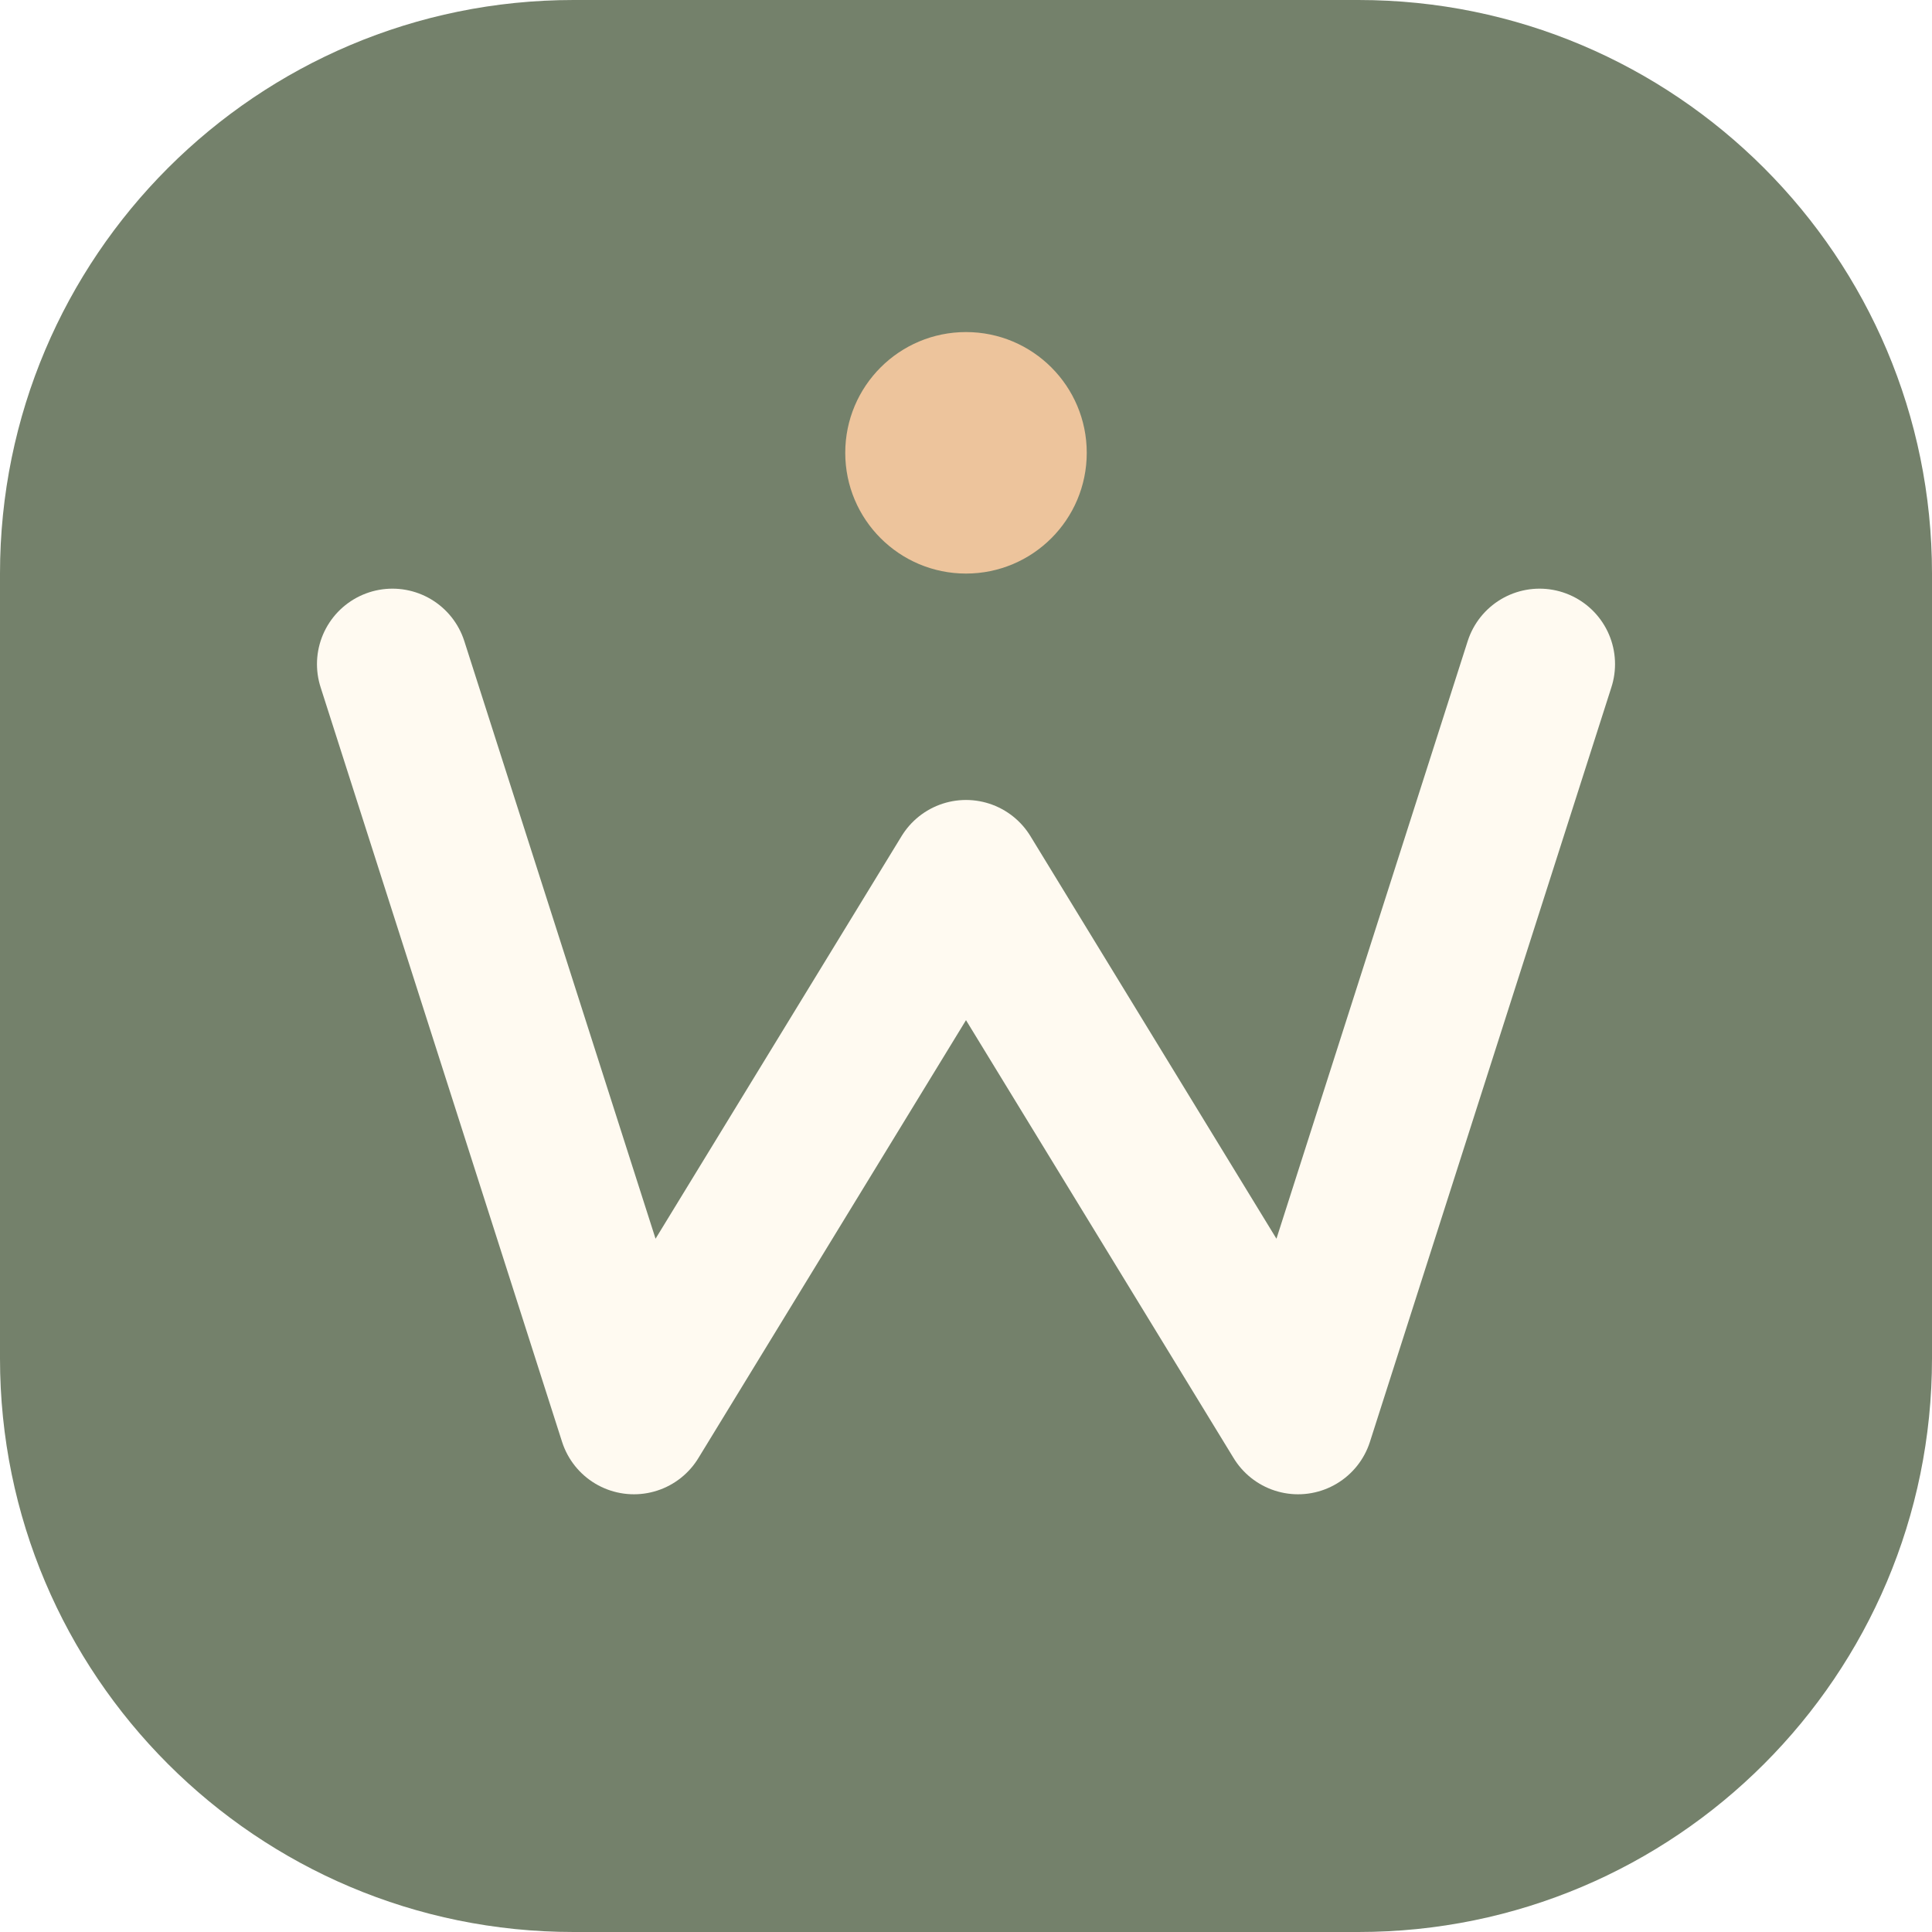
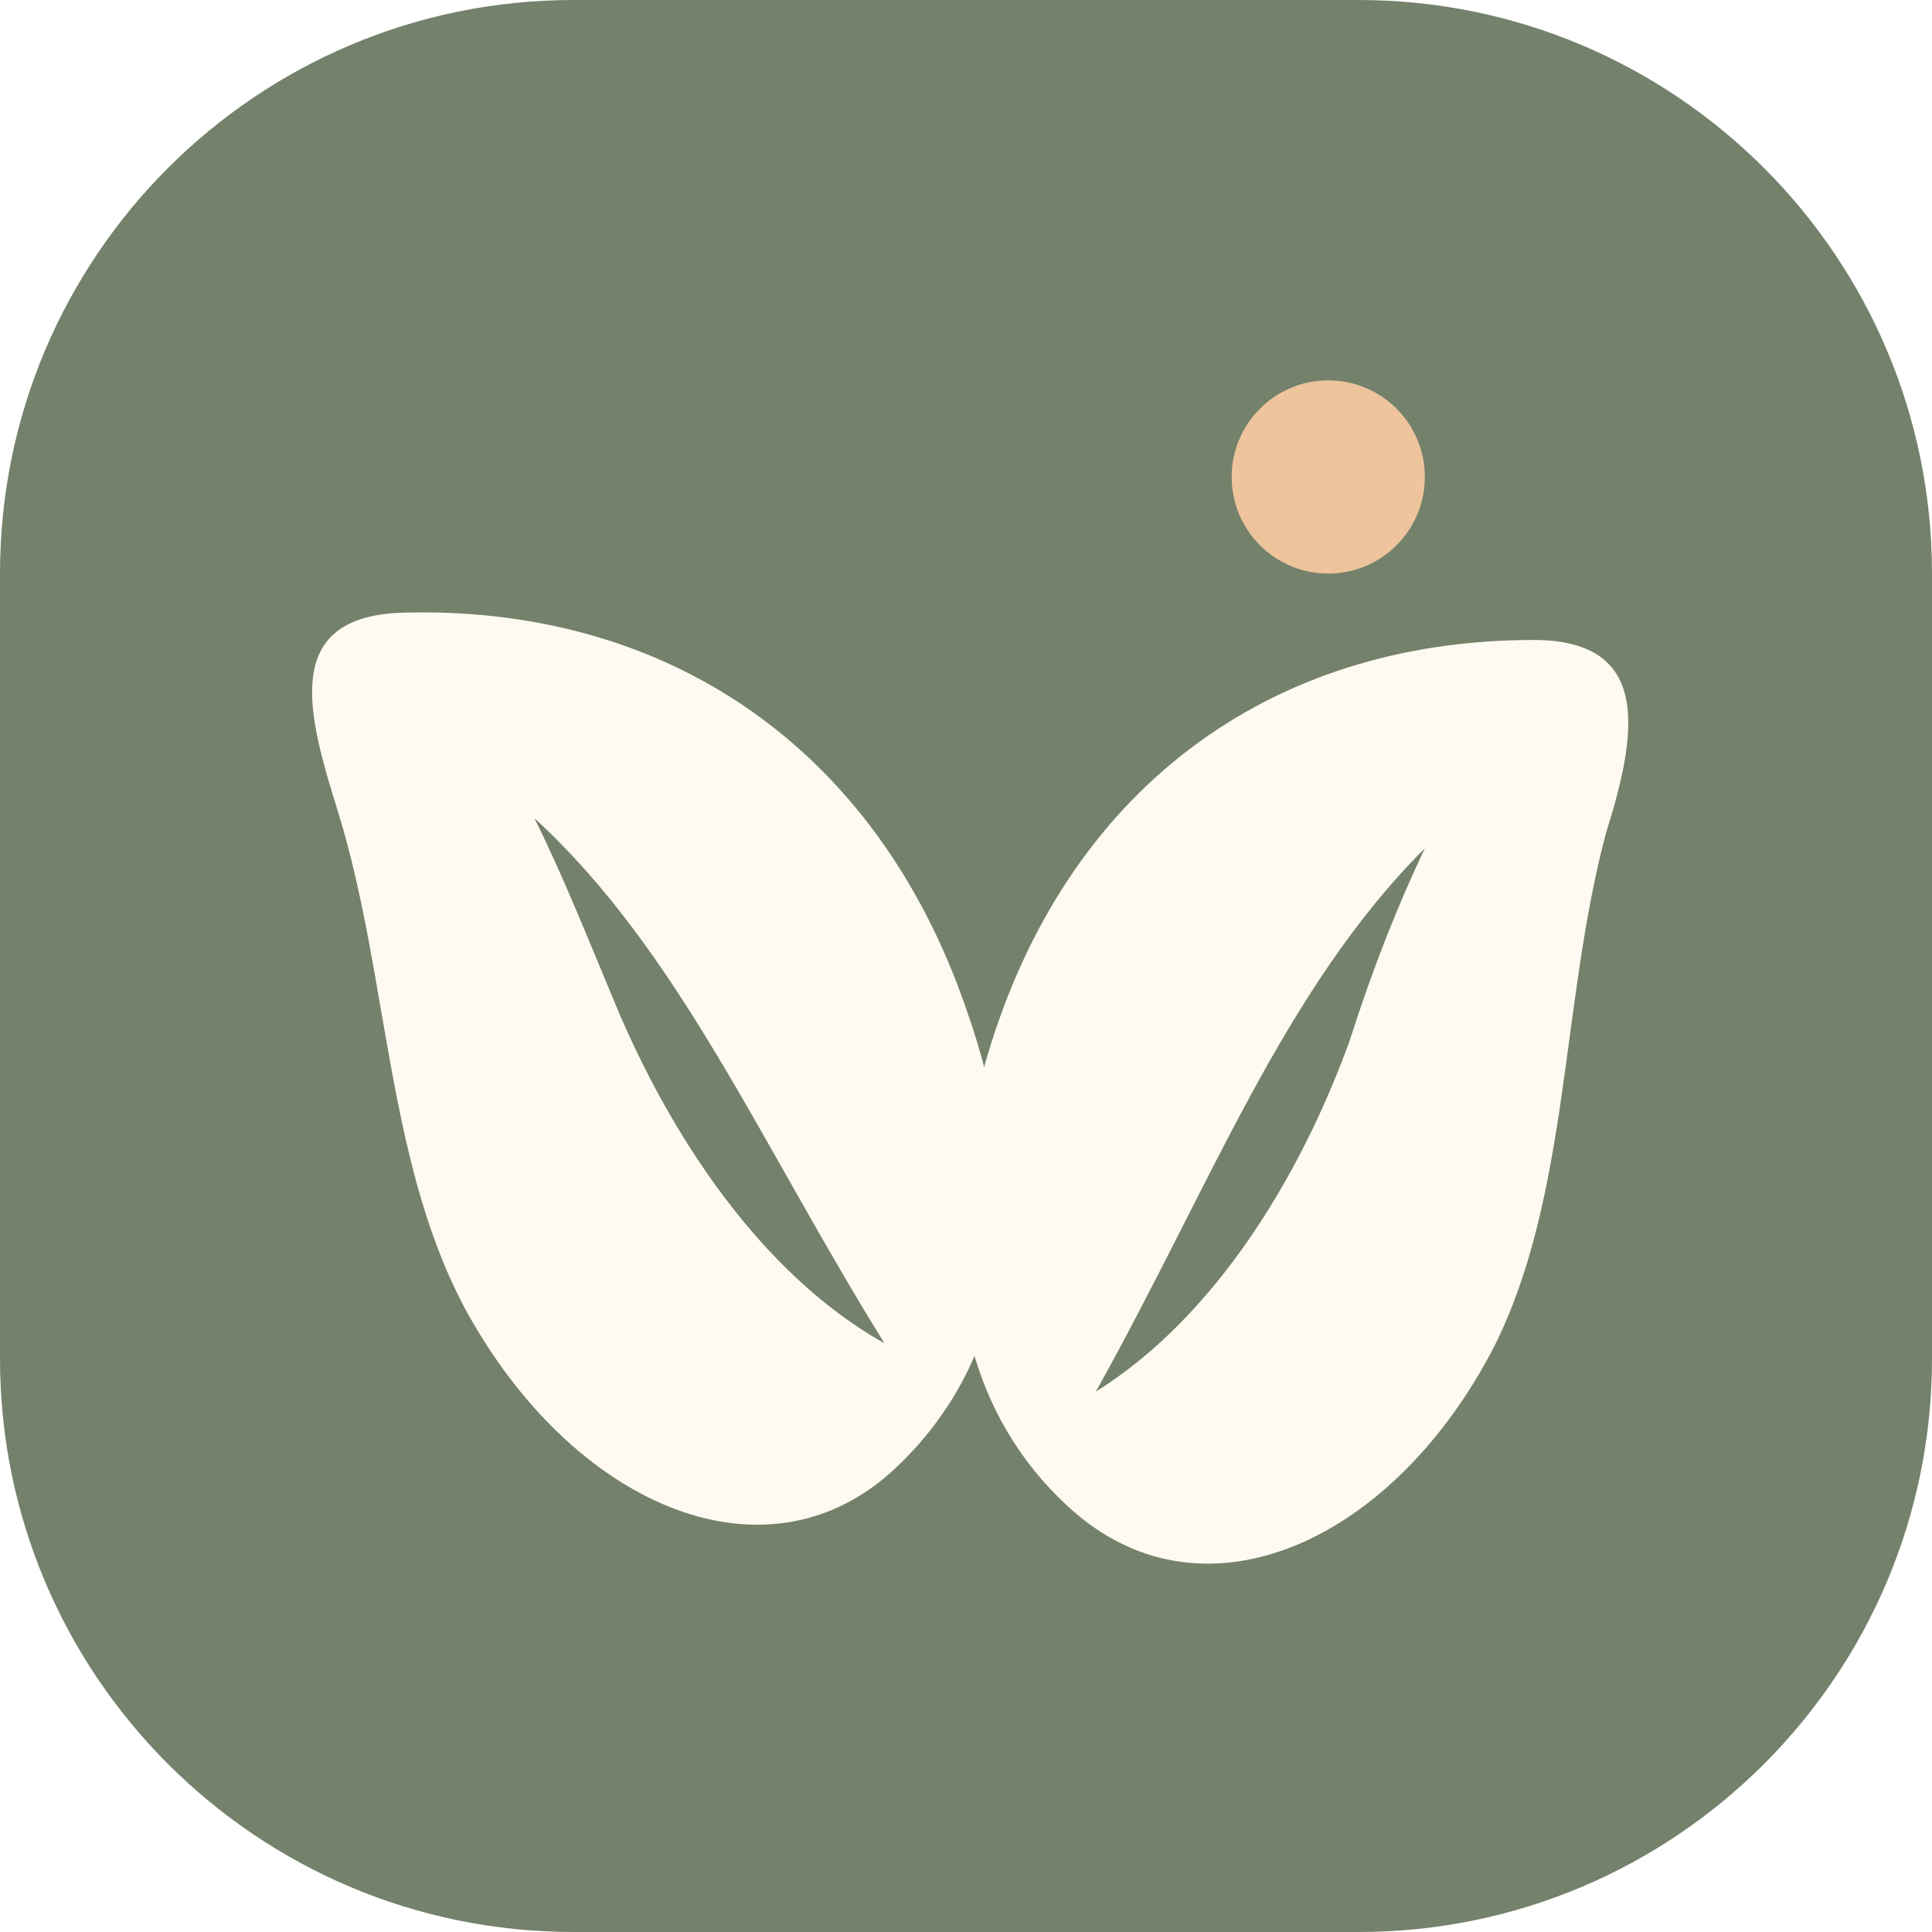
<svg xmlns="http://www.w3.org/2000/svg" viewBox="0 0 64 64">
  <rect width="64" height="64" rx="19" fill="#74816b" />
-   <path d="m13 22 8 25 11-18 11 18 8-25" fill="none" stroke="#fffaf1" stroke-width="5" stroke-linejoin="round" stroke-linecap="round" />
-   <circle cx="32" cy="15" r="4" fill="#edc49c" />
+   <path d="M13.2 20.3c8.8-.3 15.8 4.4 18.8 13.1 2.2 6.2 1.5 11.6-2.3 15.2-4.2 4-10.5 1.4-14.1-4.9-2.8-4.9-2.7-11.3-4.4-16.8-1-3.2-1.9-6.4 2-6.6Z" fill="#fffaf1" />
+   <path d="M50.8 21.2c-8.8 0-15.5 5-18.1 13.8-1.9 6.3-1 11.7 2.9 15.1 4.4 3.8 10.6.9 13.9-5.5 2.5-5 2.2-11.4 3.7-17 1-3.2 1.6-6.4-2.4-6.4Z" fill="#fffaf1" />
+   <path d="M17.7 27.1c4.8 4.4 7.5 10.8 11.6 17.4-4.1-2.3-7.1-6.9-8.9-11.2-1-2.4-1.8-4.4-2.7-6.2Z" fill="#74816b" />
+   <path d="M47.2 28.1c-4.7 4.7-7.1 11.2-10.9 18 4-2.5 6.8-7.2 8.4-11.6.8-2.5 1.6-4.5 2.5-6.4Z" fill="#74816b" />
+   <circle cx="44" cy="15.8" r="3.2" fill="#edc49c" />
</svg>
